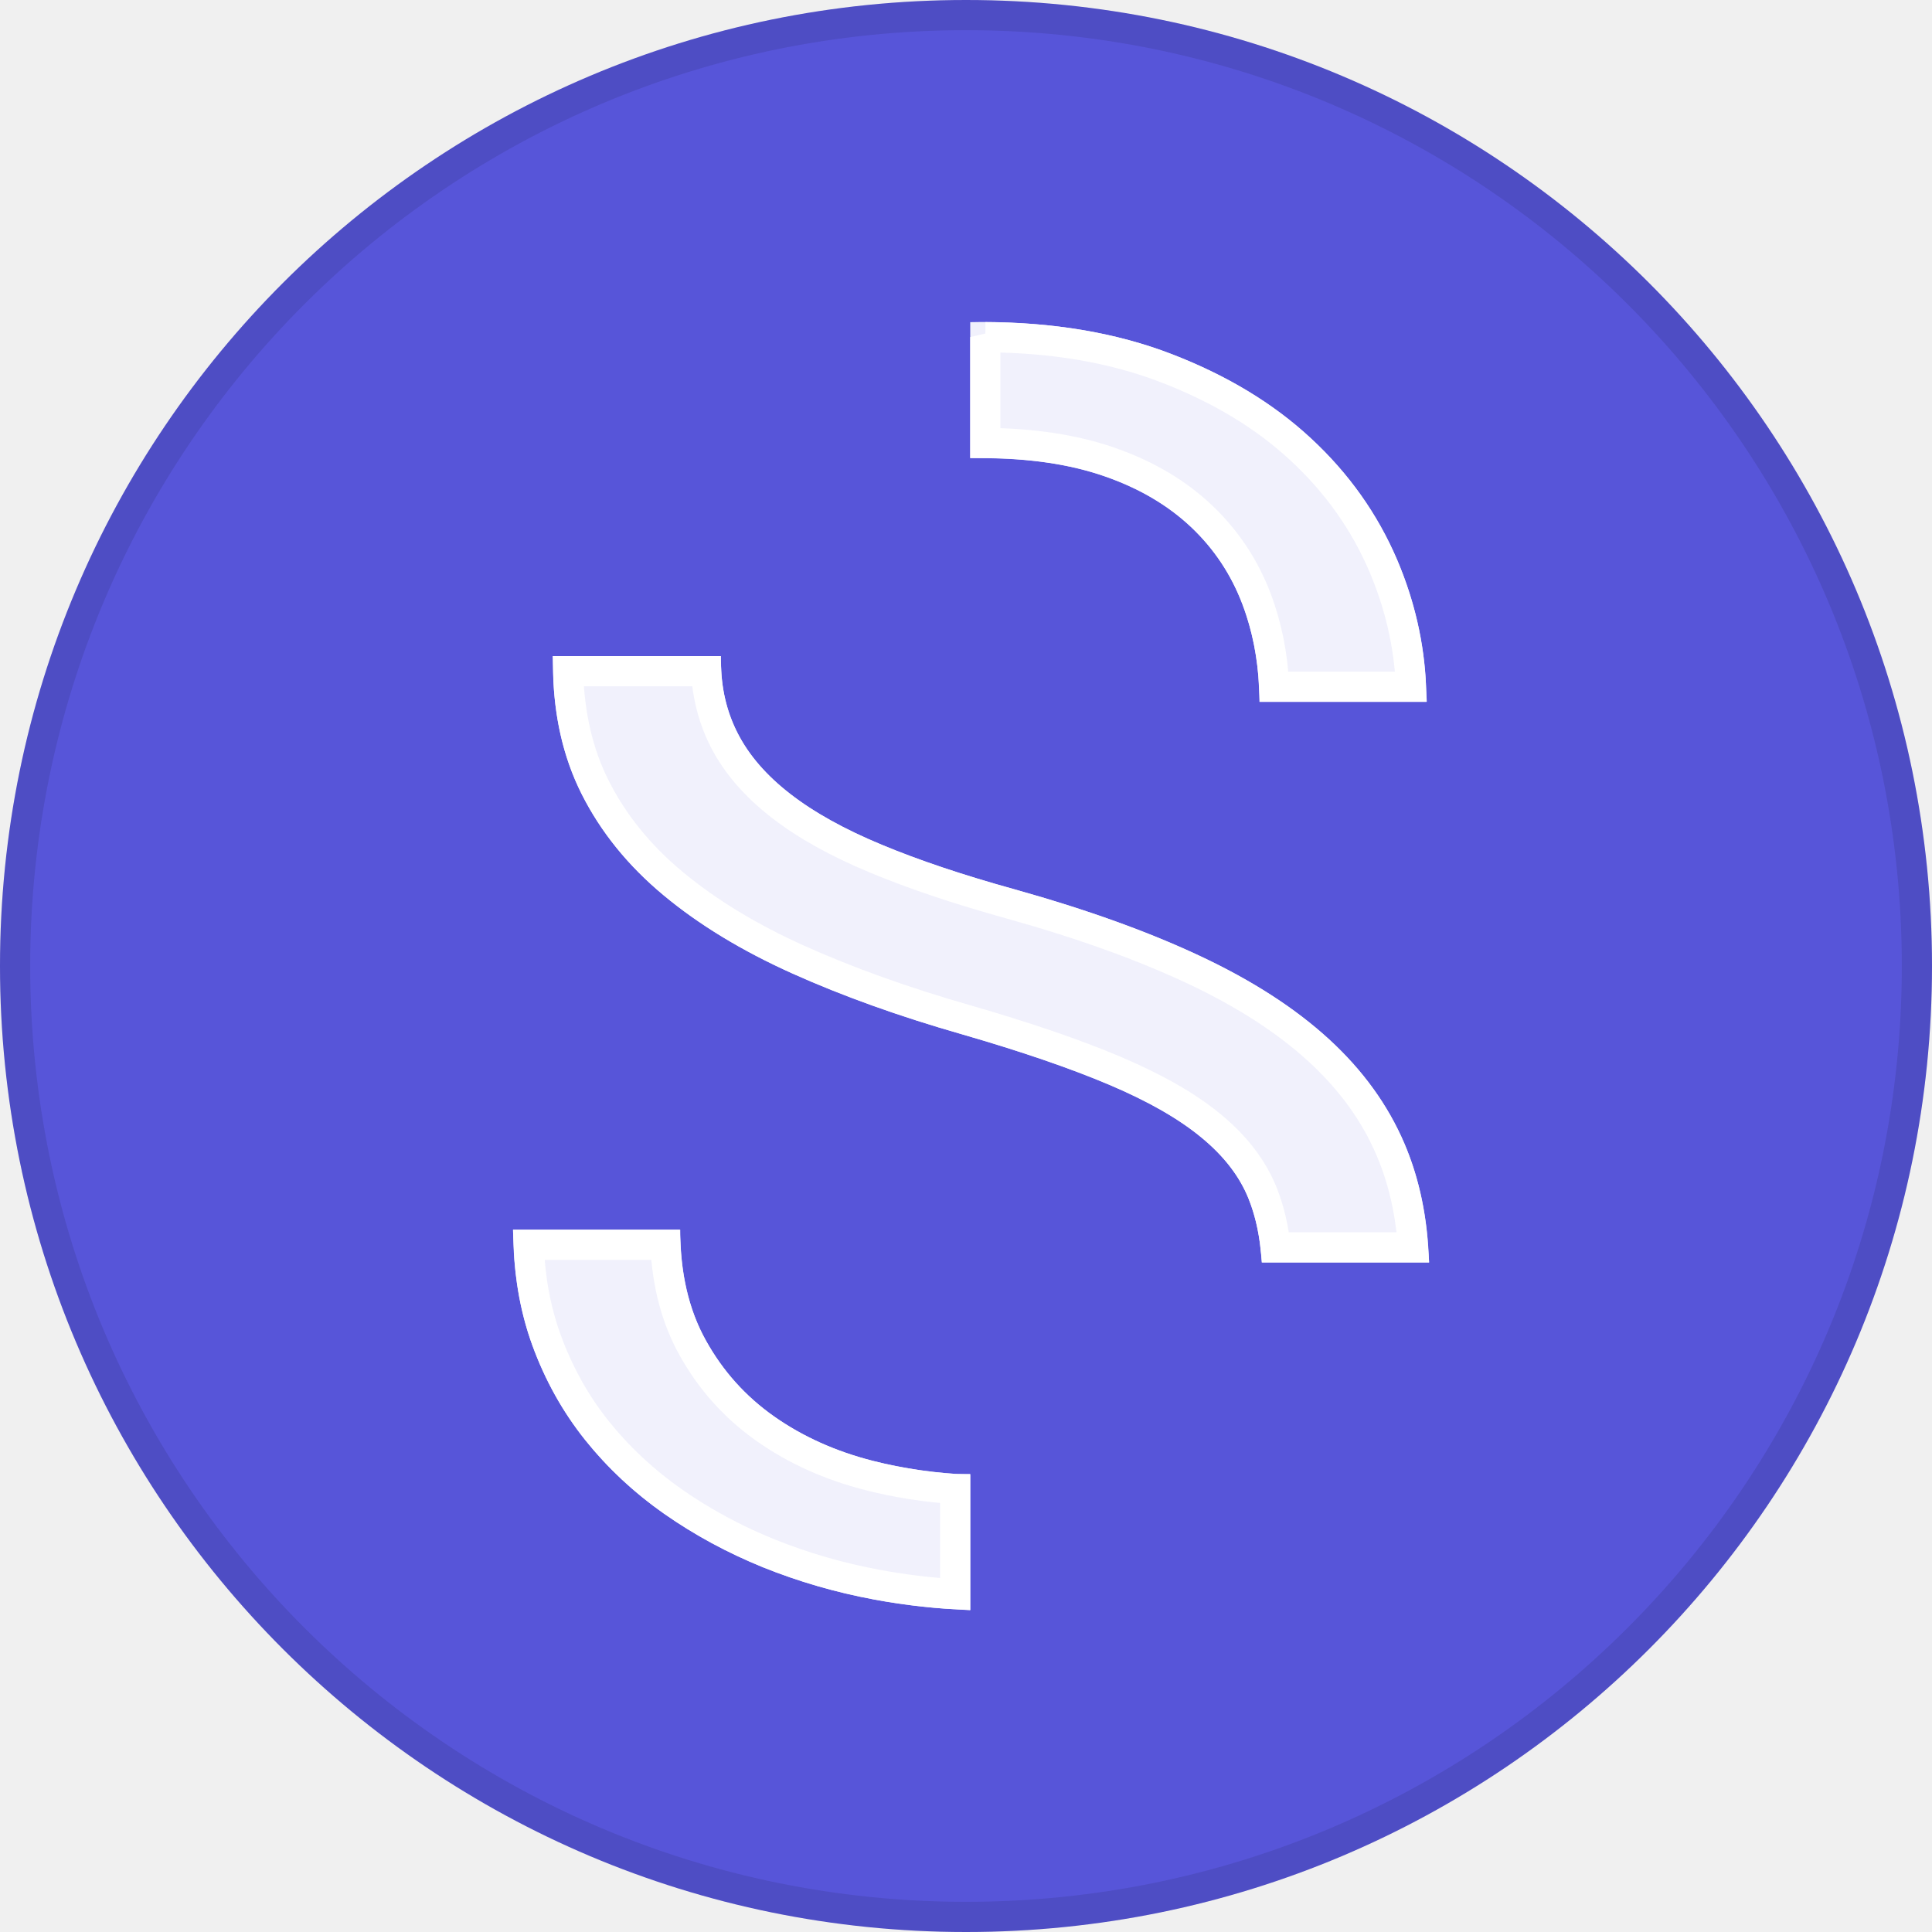
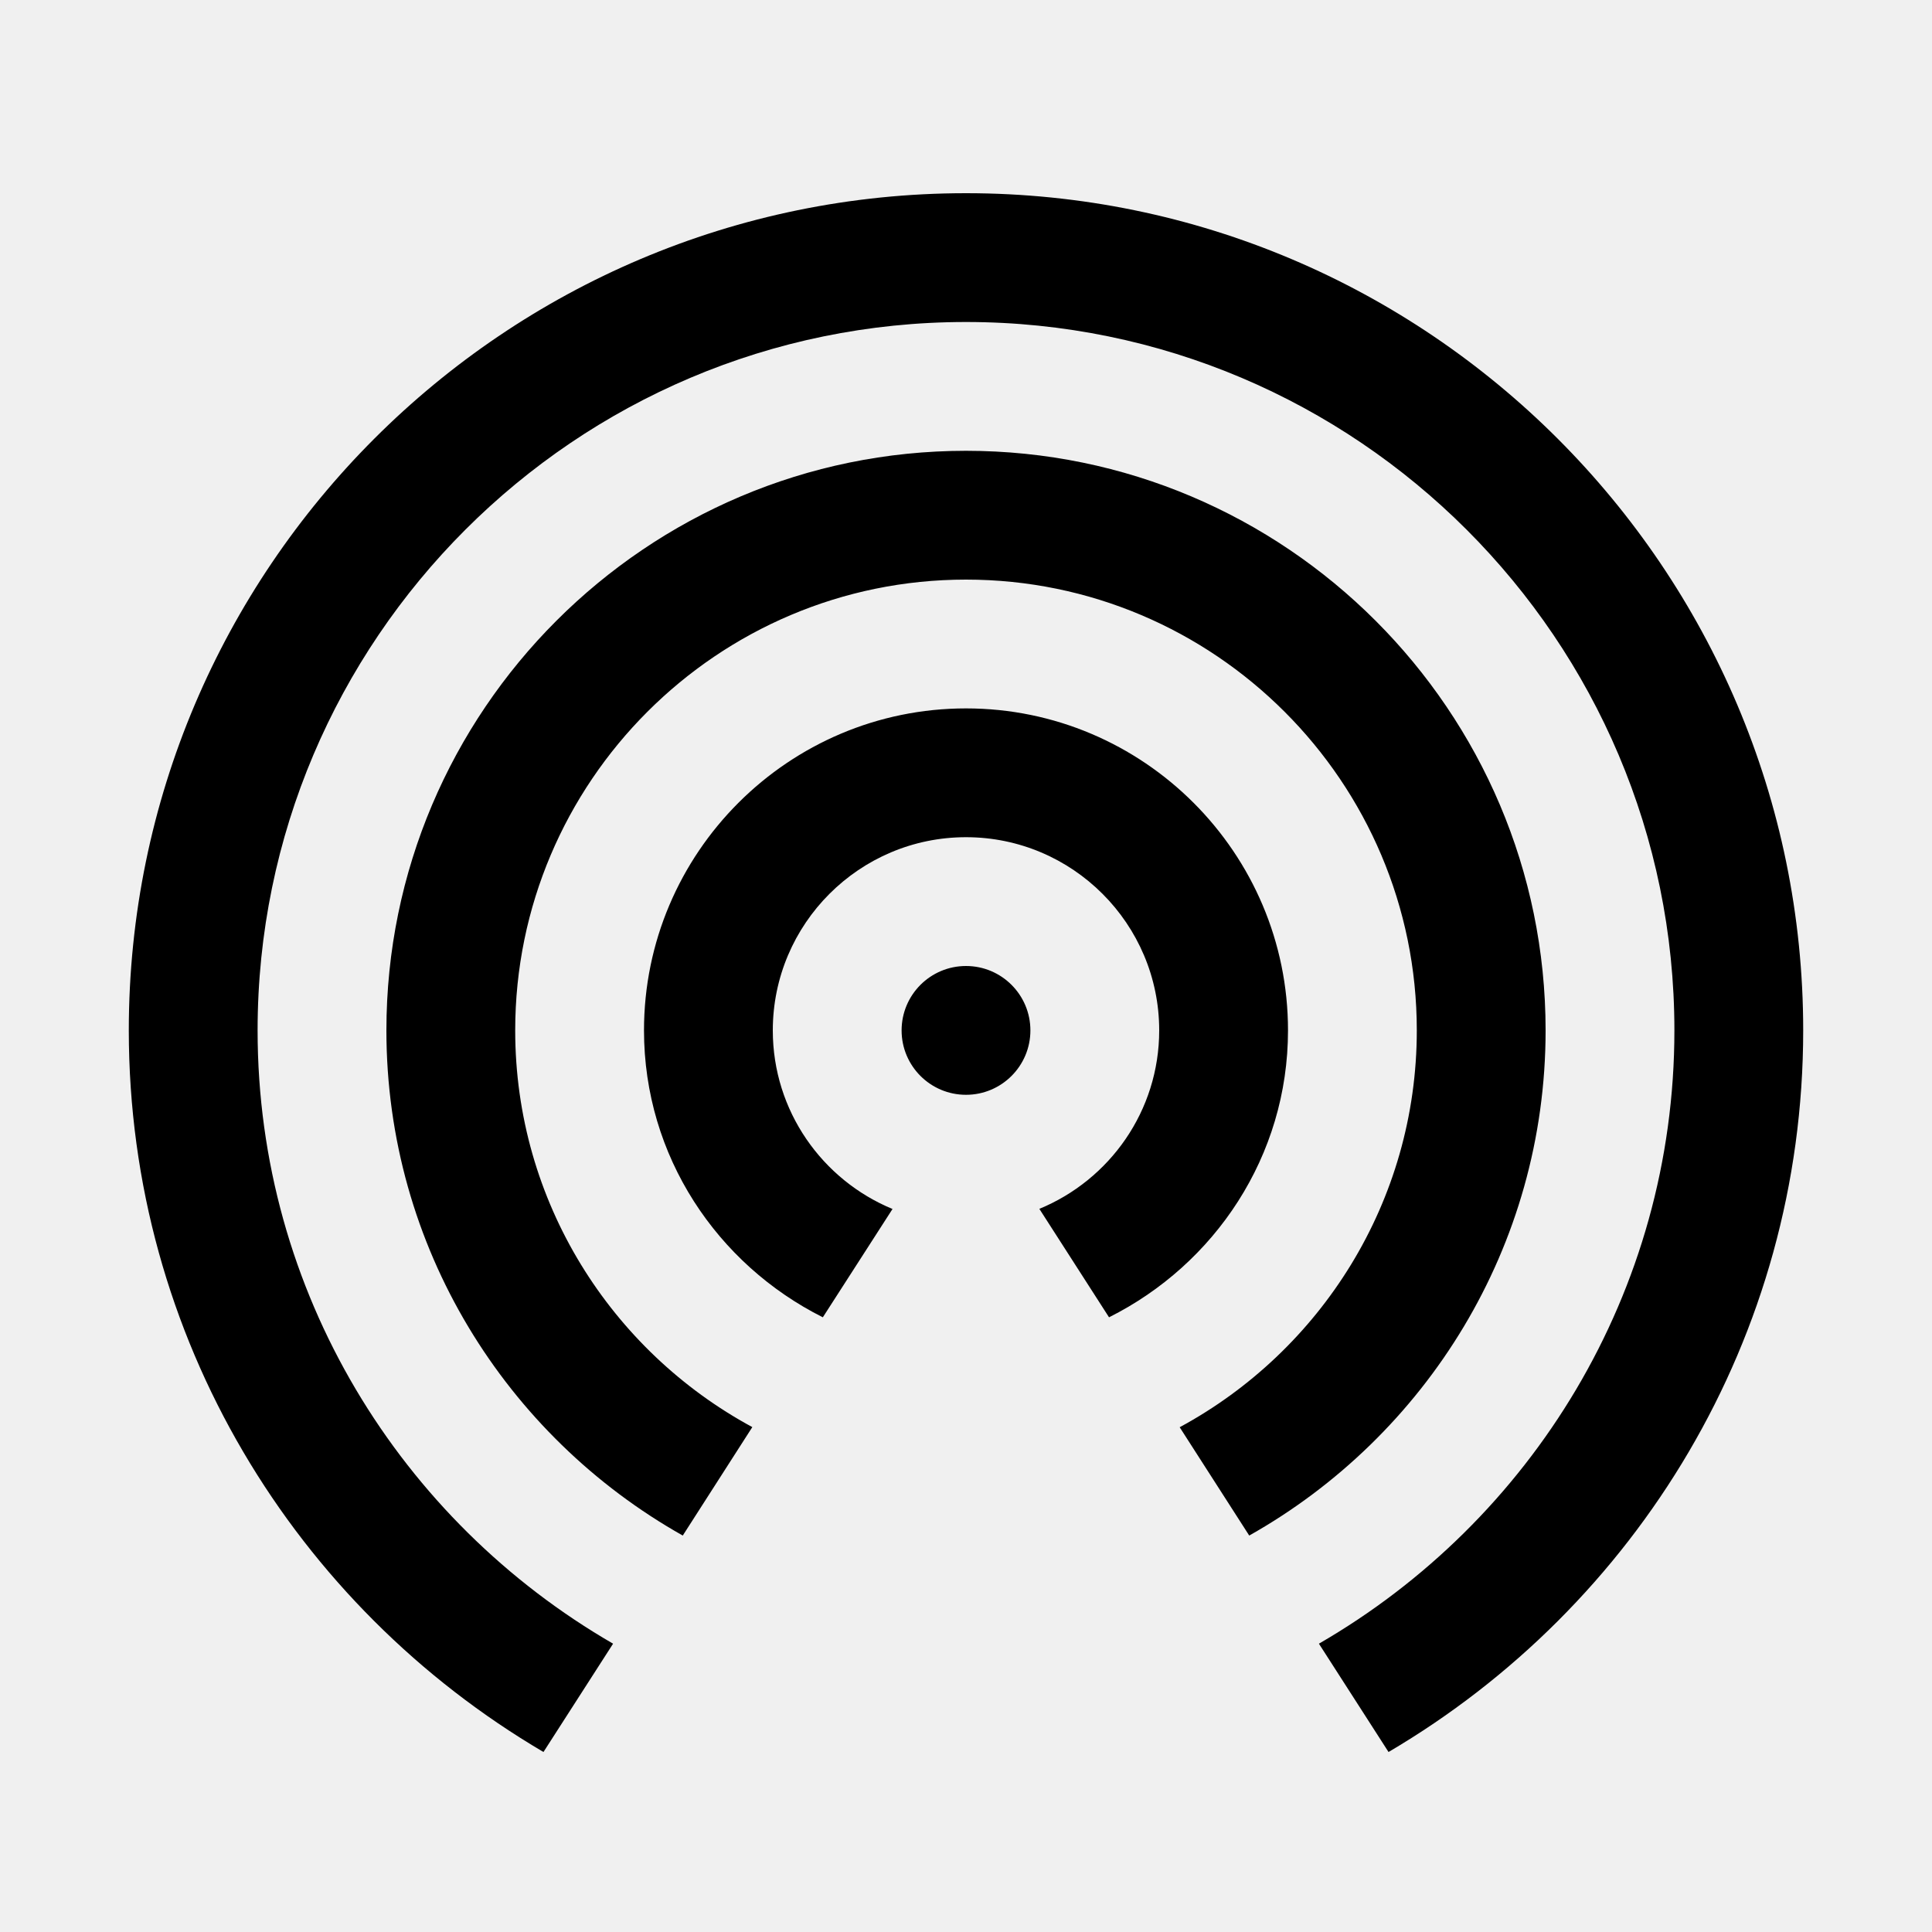
- <svg xmlns="http://www.w3.org/2000/svg" xmlns:xlink="http://www.w3.org/1999/xlink" width="32" height="32" viewBox="0 0 32 32">
-   <defs>
-     <rect id="a" width="32" height="32" rx="16" />
-     <path d="M20.897 20.91c-.02-.393-.092-.745-.217-1.056-.148-.37-.41-.71-.79-1.02-.376-.31-.885-.6-1.526-.87-.64-.27-1.452-.55-2.437-.835-1.032-.295-1.967-.63-2.803-1.006-.836-.376-1.55-.808-2.136-1.298-.588-.49-1.04-1.05-1.355-1.676-.316-.628-.473-1.346-.473-2.154v-.128h2.782v.085c0 .438.092.837.28 1.198.185.363.474.696.866 1 .392.304.896.585 1.513.84.617.258 1.356.505 2.216.743 1.185.333 2.208.7 3.068 1.106.86.403 1.57.862 2.13 1.375.56.514.974 1.09 1.247 1.726.25.585.386 1.24.407 1.97h-2.77zm-4.827 3.516v2.24c-.53-.016-1.06-.074-1.59-.172-.642-.12-1.256-.298-1.844-.535-.587-.24-1.132-.534-1.634-.886-.502-.35-.94-.76-1.312-1.226-.373-.466-.664-.99-.875-1.57-.21-.58-.315-1.216-.315-1.91h2.767c0 .713.14 1.323.423 1.832.282.51.66.93 1.133 1.263.473.332 1.018.577 1.634.734.516.13 1.054.208 1.613.23zm0-19.09c.062-.002.124-.003.187-.003 1.176 0 2.222.176 3.14.528.917.353 1.69.82 2.315 1.4.626.58 1.102 1.25 1.427 2.01.324.76.486 1.545.486 2.354H20.86c0-.58-.094-1.118-.28-1.612-.187-.495-.47-.923-.853-1.284-.383-.36-.86-.642-1.434-.84-.574-.2-1.252-.3-2.036-.3h-.187V5.336z" id="b" />
-   </defs>
-   <g fill="none" fill-rule="evenodd">
-     <g>
-       <use fill="#5755d9" xlink:href="#a" />
-       <rect stroke-opacity=".1" stroke="#000" stroke-width=".5" x=".25" y=".25" width="31.5" height="31.5" rx="15.75" />
-     </g>
-     <g>
-       <use fill="#f1f1fc" xlink:href="#b" />
-       <path stroke="#fff" stroke-width=".5" d="M21.128 20.66h2.276c-.04-.596-.166-1.135-.373-1.62-.257-.604-.652-1.15-1.186-1.64-.54-.496-1.228-.94-2.066-1.335-.847-.398-1.857-.762-3.03-1.09-.868-.24-1.616-.492-2.243-.753-.636-.265-1.16-.556-1.57-.875-.42-.325-.733-.686-.937-1.08-.18-.352-.282-.736-.303-1.15H9.41c.016.72.165 1.36.446 1.92.3.597.73 1.13 1.292 1.597.57.474 1.262.895 2.078 1.262.825.37 1.748.7 2.77.993.994.287 1.815.568 2.466.844.66.28 1.19.58 1.588.907.41.335.697.71.862 1.12.11.274.18.574.216.9zm-5.308 4.003c-.49-.032-.966-.107-1.424-.224-.646-.165-1.218-.422-1.717-.773-.505-.355-.908-.804-1.208-1.346-.27-.485-.42-1.054-.45-1.703H8.756c.022.57.12 1.094.295 1.576.202.555.48 1.054.835 1.5.358.446.778.838 1.26 1.177.487.34 1.015.626 1.585.857.572.23 1.17.405 1.795.52.432.08.864.133 1.295.158v-1.742zm.5-19.08v1.754c.784.006 1.47.11 2.055.313.606.21 1.114.51 1.523.896.41.388.716.848.916 1.378.17.45.266.934.29 1.45h2.267c-.03-.687-.183-1.355-.46-2.006-.312-.728-.767-1.37-1.368-1.926-.6-.557-1.346-1.007-2.235-1.347-.87-.335-1.866-.505-2.987-.51z" />
-     </g>
-   </g>
+ <svg xmlns="http://www.w3.org/2000/svg" fill="#000000" viewBox="0 0 30 30" width="30px" height="30px">
+   <path d="M 15 3 C 7.832 3 2 8.832 2 16 C 2 20.774 4.593 24.944 8.439 27.205 L 9.52 25.523 C 6.227 23.62 4 20.069 4 16 C 4 9.935 8.935 5 15 5 C 21.065 5 26 9.935 26 16 C 26 20.069 23.773 23.62 20.48 25.523 L 21.561 27.205 C 25.407 24.944 28 20.774 28 16 C 28 8.832 22.168 3 15 3 z M 15 7 C 10.038 7 6 11.038 6 16 C 6 19.364 7.86 22.3 10.602 23.844 L 11.682 22.16 C 9.492 20.976 8 18.66 8 16 C 8 12.14 11.14 9 15 9 C 18.86 9 22 12.14 22 16 C 22 18.66 20.508 20.977 18.318 22.162 L 19.398 23.844 C 22.14 22.299 24 19.364 24 16 C 24 11.038 19.962 7 15 7 z M 15 11 C 12.243 11 10 13.243 10 16 C 10 17.955 11.138 19.633 12.777 20.455 L 13.859 18.773 C 12.769 18.323 12 17.251 12 16 C 12 14.346 13.346 13 15 13 C 16.654 13 18 14.346 18 16 C 18 17.251 17.23 18.322 16.139 18.771 L 17.221 20.455 C 18.861 19.634 20 17.955 20 16 C 20 13.243 17.757 11 15 11 z M 15 15 A 1 1 0 0 0 14 16 A 1 1 0 0 0 15 17 A 1 1 0 0 0 16 16 A 1 1 0 0 0 15 15 z" />
</svg>
